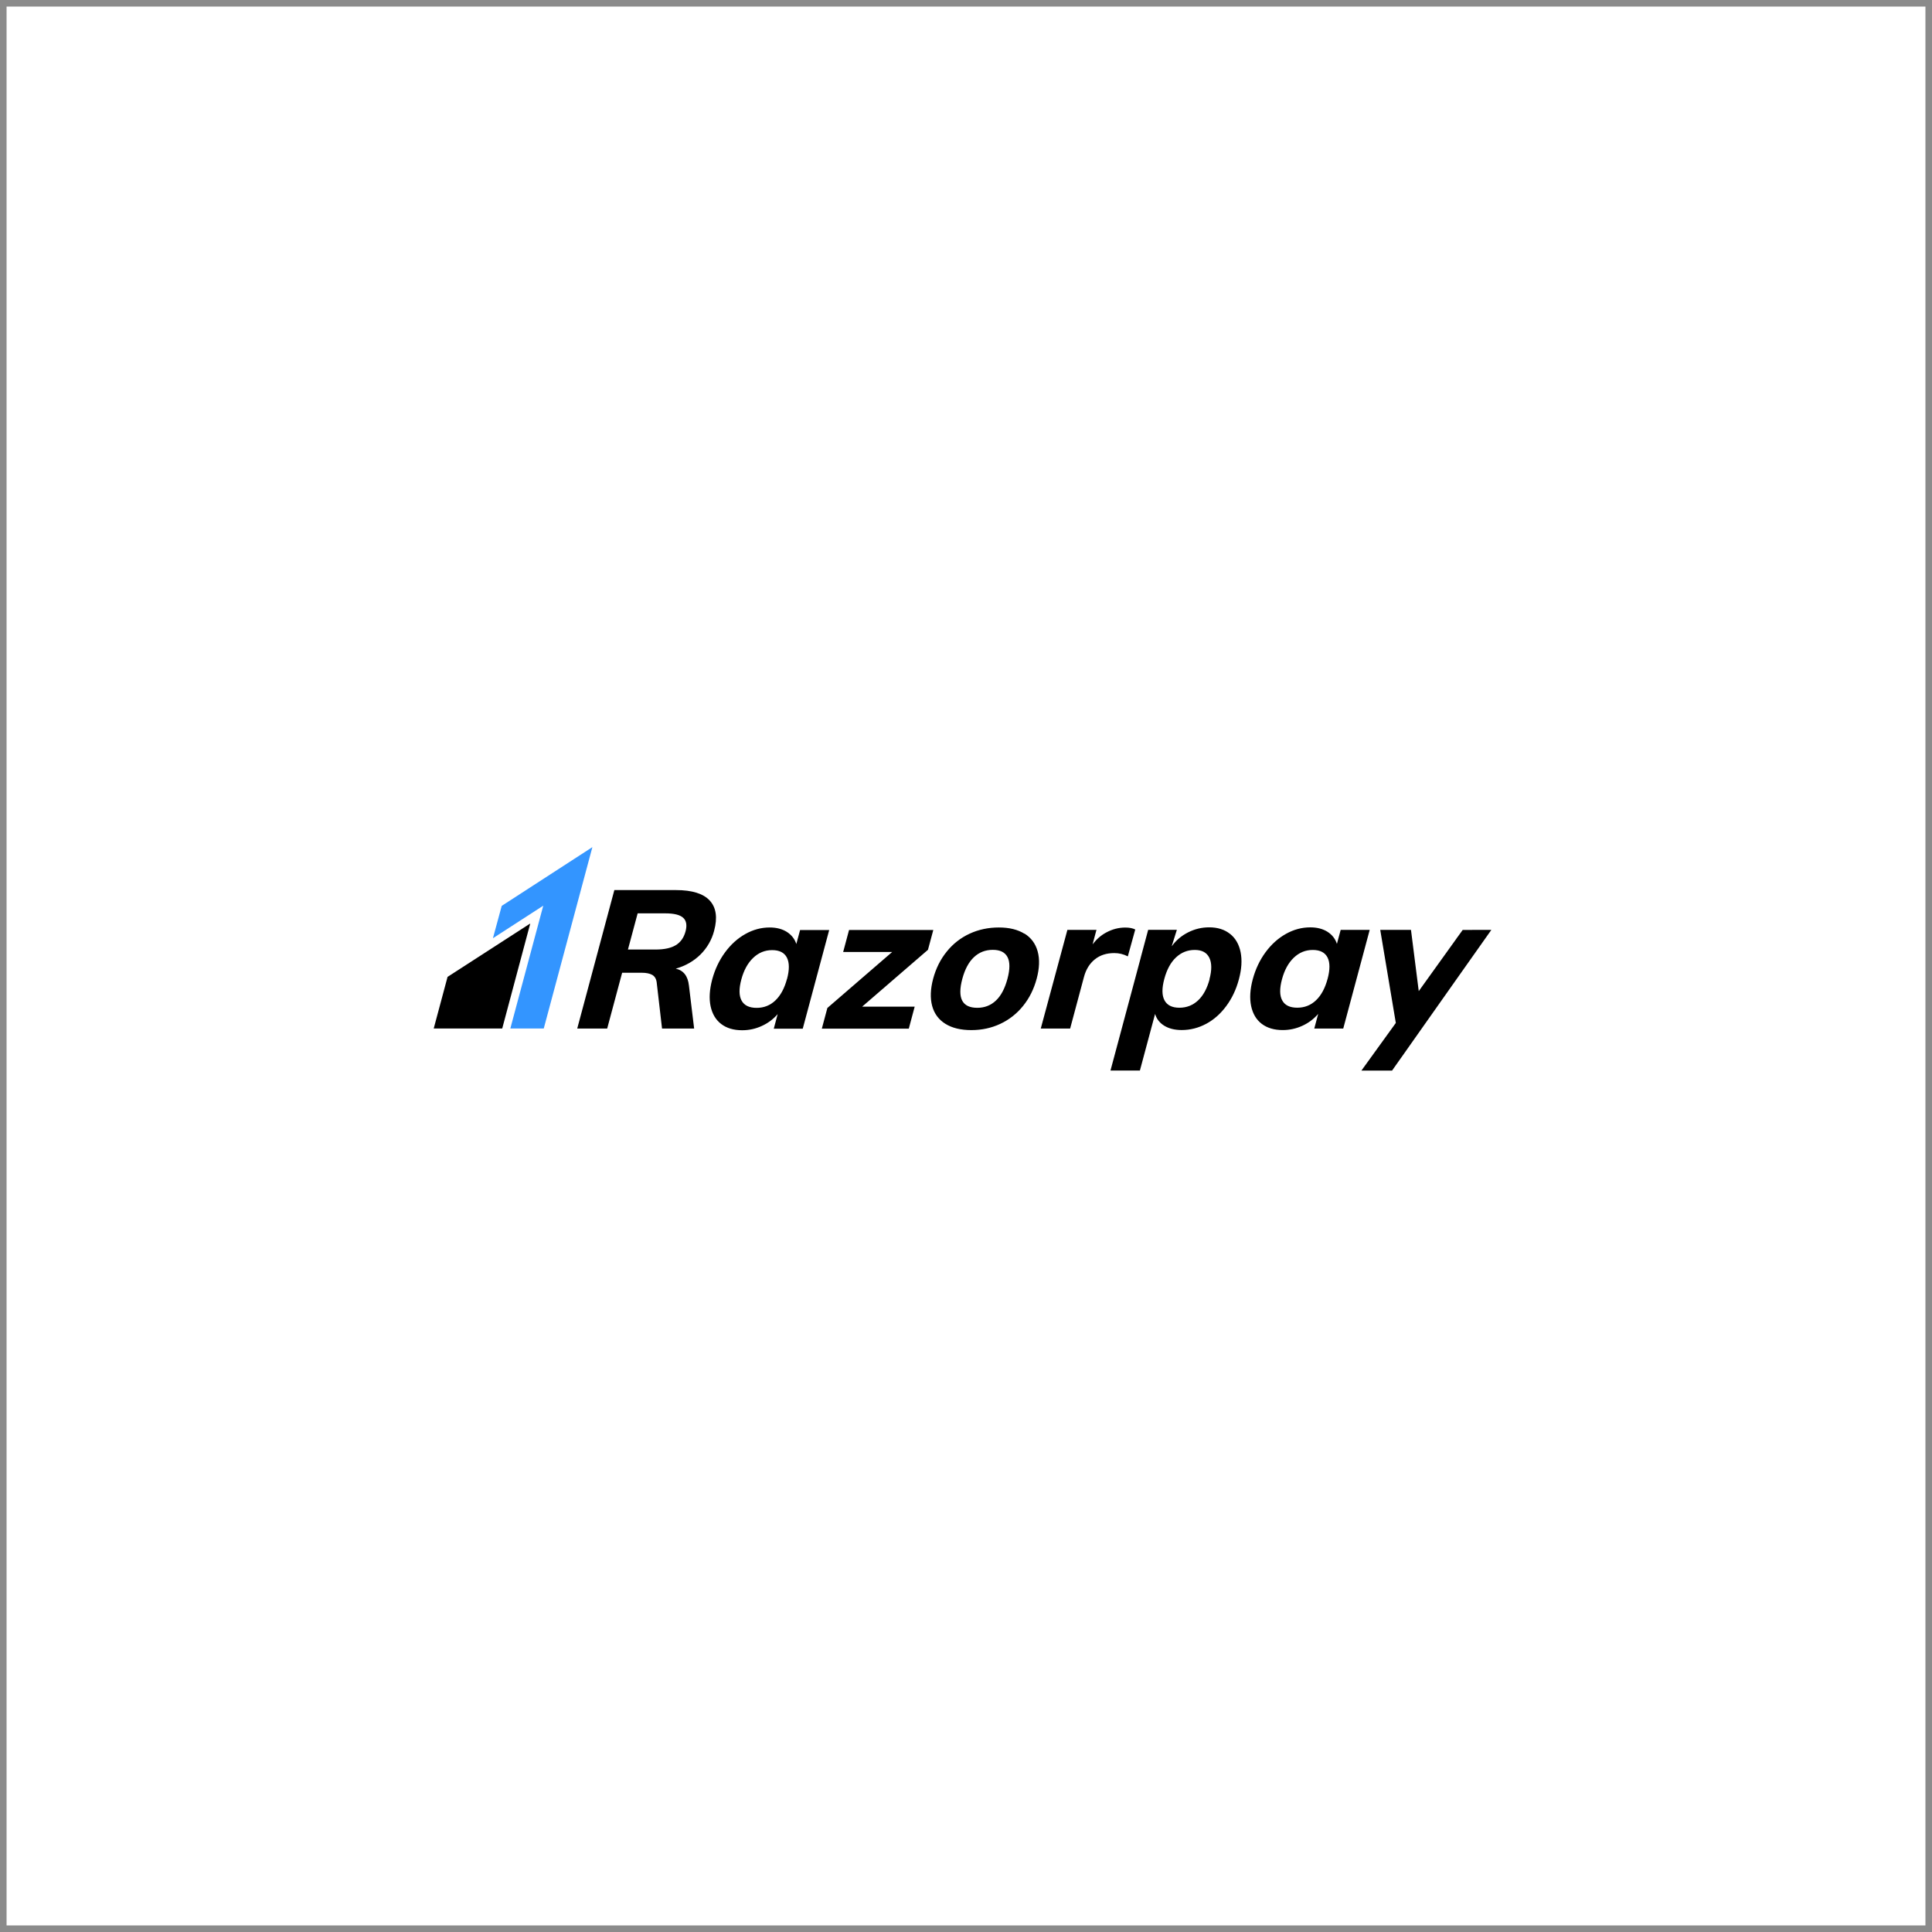
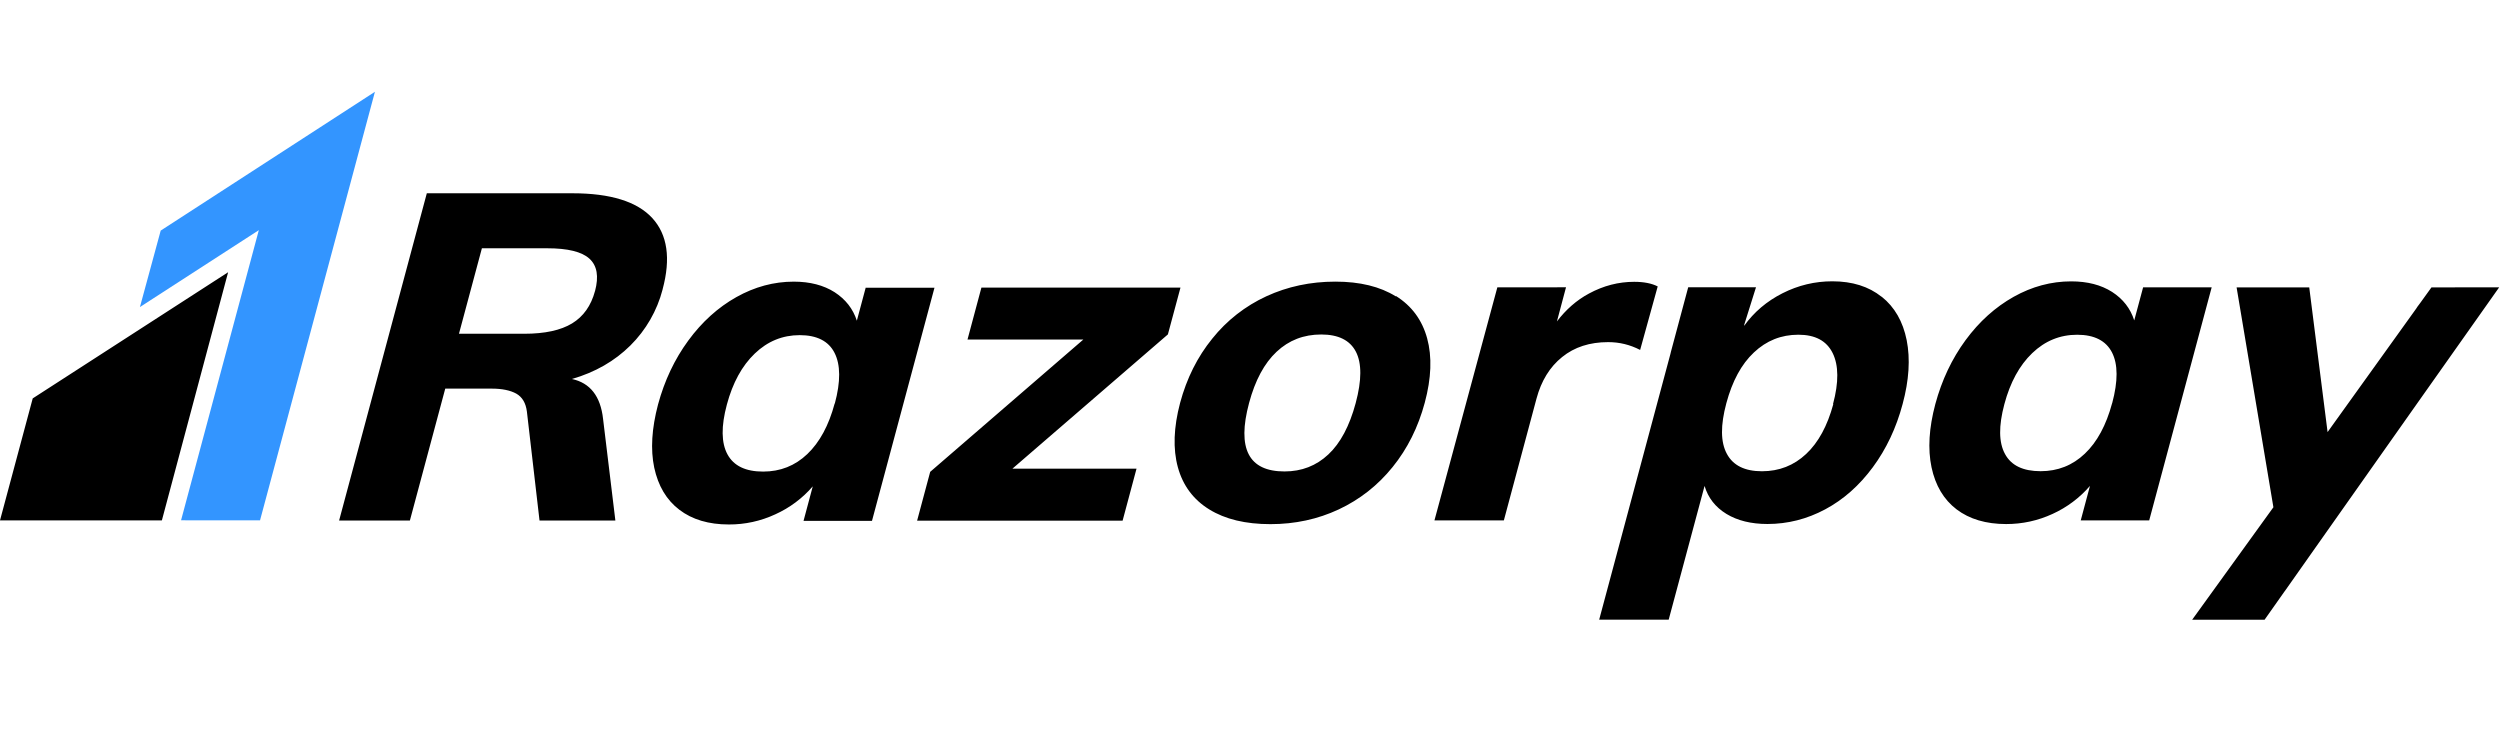
- <svg xmlns="http://www.w3.org/2000/svg" width="294" height="294" viewBox="0 0 294 294" fill="none">
-   <path d="M76.349 137.85L75.011 142.774L82.668 137.822L77.66 156.507L82.746 156.511L90.145 128.912" fill="#3395FF" />
-   <path d="M68.107 148.657L66 156.512H76.425L80.691 140.532L68.107 148.657ZM104.319 141.741C104.064 142.688 103.573 143.383 102.841 143.828C102.111 144.271 101.085 144.494 99.762 144.494H95.557L97.034 138.989H101.238C102.56 138.989 103.468 139.21 103.961 139.66C104.453 140.111 104.572 140.799 104.319 141.75V141.741ZM108.672 141.631C109.207 139.643 108.987 138.114 108.008 137.044C107.031 135.982 105.317 135.447 102.871 135.447H93.487L87.839 156.521H92.397L94.674 148.027H97.664C98.335 148.027 98.863 148.138 99.249 148.35C99.635 148.571 99.862 148.953 99.932 149.505L100.745 156.521H105.63L104.838 149.981C104.677 148.52 104.008 147.662 102.833 147.407C104.331 146.974 105.585 146.252 106.596 145.25C107.6 144.255 108.317 143.008 108.672 141.64V141.631ZM119.754 148.979C119.372 150.406 118.785 151.484 117.993 152.24C117.2 152.996 116.252 153.37 115.146 153.37C114.019 153.37 113.256 153.005 112.852 152.266C112.448 151.527 112.434 150.456 112.81 149.055C113.185 147.653 113.784 146.558 114.608 145.768C115.432 144.978 116.395 144.583 117.501 144.583C118.605 144.583 119.361 144.965 119.744 145.724C120.134 146.485 120.143 147.575 119.761 148.994L119.754 148.979ZM121.752 141.521L121.181 143.653C120.934 142.888 120.456 142.277 119.75 141.818C119.041 141.368 118.165 141.138 117.119 141.138C115.836 141.138 114.605 141.47 113.424 142.132C112.243 142.795 111.207 143.729 110.324 144.935C109.44 146.141 108.795 147.509 108.378 149.046C107.971 150.592 107.886 151.943 108.132 153.115C108.387 154.296 108.922 155.196 109.746 155.825C110.578 156.462 111.64 156.776 112.94 156.776C113.972 156.781 114.994 156.558 115.93 156.122C116.855 155.705 117.679 155.09 118.342 154.321L117.747 156.543H122.156L126.181 141.528H121.764L121.752 141.521ZM142.023 141.521H129.203L128.307 144.867H135.766L125.904 153.387L125.062 156.53H138.296L139.192 153.183H131.199L141.212 144.536L142.023 141.521ZM153.308 148.953C152.911 150.431 152.322 151.542 151.545 152.266C150.768 152.996 149.827 153.362 148.722 153.362C146.411 153.362 145.652 151.892 146.44 148.953C146.831 147.492 147.422 146.394 148.212 145.654C149.002 144.911 149.959 144.541 151.085 144.541C152.189 144.541 152.935 144.909 153.319 145.65C153.703 146.389 153.699 147.49 153.308 148.951V148.953ZM155.888 142.085C154.873 141.454 153.578 141.138 151.998 141.138C150.398 141.138 148.918 141.452 147.555 142.08C146.198 142.705 145.006 143.637 144.073 144.804C143.113 145.984 142.422 147.369 141.998 148.949C141.582 150.523 141.531 151.905 141.854 153.088C142.177 154.269 142.856 155.178 143.876 155.806C144.903 156.44 146.211 156.755 147.817 156.755C149.397 156.755 150.866 156.437 152.217 155.805C153.567 155.17 154.723 154.268 155.683 153.079C156.642 151.895 157.33 150.513 157.755 148.933C158.18 147.354 158.231 145.974 157.908 144.788C157.585 143.608 156.914 142.699 155.903 142.066L155.888 142.085ZM171.626 145.532L172.756 141.446C172.374 141.25 171.872 141.149 171.244 141.149C170.233 141.149 169.265 141.398 168.33 141.905C167.527 142.334 166.844 142.941 166.266 143.7L166.852 141.5L165.572 141.505H162.429L158.378 156.515H162.848L164.951 148.668C165.256 147.528 165.807 146.63 166.601 145.993C167.391 145.353 168.376 145.033 169.565 145.033C170.296 145.033 170.975 145.2 171.621 145.534L171.626 145.532ZM184.065 149.025C183.683 150.427 183.105 151.497 182.315 152.236C181.525 152.978 180.574 153.349 179.47 153.349C178.365 153.349 177.609 152.975 177.21 152.228C176.802 151.476 176.794 150.393 177.176 148.969C177.558 147.546 178.145 146.455 178.951 145.699C179.758 144.937 180.71 144.556 181.814 144.556C182.901 144.556 183.632 144.947 184.023 145.737C184.413 146.527 184.422 147.623 184.046 149.024L184.065 149.025ZM187.172 142.11C186.344 141.448 185.286 141.116 184.004 141.116C182.88 141.116 181.809 141.371 180.793 141.886C179.778 142.4 178.954 143.101 178.321 143.987L178.337 143.885L179.087 141.499H174.721L173.608 145.652L173.574 145.797L168.987 162.907H173.463L175.774 154.294C176.003 155.06 176.47 155.662 177.184 156.097C177.897 156.53 178.778 156.745 179.826 156.745C181.125 156.745 182.365 156.43 183.542 155.802C184.722 155.172 185.742 154.264 186.608 153.092C187.475 151.92 188.118 150.561 188.528 149.024C188.944 147.484 189.029 146.11 188.791 144.908C188.549 143.704 188.013 142.773 187.186 142.114L187.172 142.11ZM202.021 148.964C201.639 150.383 201.053 151.47 200.263 152.217C199.473 152.97 198.521 153.345 197.417 153.345C196.287 153.345 195.523 152.979 195.124 152.24C194.716 151.501 194.707 150.431 195.081 149.029C195.455 147.628 196.051 146.532 196.875 145.742C197.699 144.952 198.663 144.558 199.769 144.558C200.873 144.558 201.621 144.94 202.012 145.696C202.402 146.455 202.405 147.545 202.024 148.967L202.021 148.964ZM204.017 141.502L203.445 143.634C203.199 142.865 202.723 142.254 202.018 141.799C201.305 141.346 200.43 141.12 199.385 141.12C198.102 141.12 196.864 141.451 195.682 142.114C194.501 142.776 193.465 143.705 192.581 144.908C191.698 146.111 191.052 147.482 190.636 149.019C190.224 150.563 190.143 151.916 190.39 153.093C190.639 154.265 191.175 155.171 192.004 155.803C192.831 156.431 193.898 156.749 195.197 156.749C196.242 156.749 197.24 156.532 198.187 156.095C199.111 155.676 199.932 155.06 200.594 154.292L199.999 156.515H204.408L208.432 141.506H204.024L204.017 141.502ZM226.94 141.507L226.943 141.503H224.233C224.147 141.503 224.07 141.507 223.991 141.509H222.585L221.863 142.511L221.685 142.749L221.608 142.868L215.896 150.825L214.715 141.507H210.037L212.407 155.667L207.174 162.912H211.838L213.103 161.118C213.139 161.065 213.171 161.021 213.214 160.965L214.692 158.867L214.734 158.807L221.354 149.421L226.934 141.521L226.943 141.516H226.94V141.507Z" fill="black" />
-   <rect x="0.5" y="0.5" width="293" height="293" stroke="#191919" stroke-opacity="0.5" />
+ <svg xmlns="http://www.w3.org/2000/svg" width="161" height="48" viewBox="0 0 161 48" fill="none">
+   <path d="M10.349 14.85L9.011 19.774L16.668 14.822L11.66 33.507L16.746 33.511L24.145 5.912" fill="#3395FF" />
+   <path d="M2.107 25.657L0 33.512H10.425L14.691 17.532L2.107 25.657ZM38.319 18.741C38.064 19.688 37.573 20.383 36.841 20.828C36.111 21.271 35.085 21.494 33.762 21.494H29.557L31.034 15.989H35.238C36.56 15.989 37.468 16.21 37.961 16.66C38.453 17.111 38.572 17.799 38.319 18.75V18.741ZM42.672 18.631C43.207 16.643 42.986 15.114 42.008 14.044C41.031 12.982 39.317 12.447 36.871 12.447H27.487L21.839 33.521H26.397L28.674 25.027H31.664C32.335 25.027 32.863 25.138 33.249 25.35C33.635 25.571 33.862 25.953 33.932 26.505L34.745 33.521H39.63L38.838 26.981C38.677 25.52 38.008 24.662 36.833 24.407C38.331 23.974 39.586 23.252 40.596 22.25C41.6 21.255 42.317 20.008 42.672 18.64V18.631ZM53.754 25.979C53.371 27.405 52.785 28.484 51.993 29.24C51.2 29.996 50.252 30.37 49.146 30.37C48.019 30.37 47.256 30.005 46.852 29.266C46.448 28.527 46.434 27.456 46.81 26.055C47.185 24.653 47.784 23.558 48.608 22.768C49.432 21.978 50.395 21.583 51.501 21.583C52.605 21.583 53.361 21.965 53.744 22.724C54.134 23.485 54.143 24.575 53.761 25.994L53.754 25.979ZM55.752 18.521L55.181 20.653C54.934 19.888 54.456 19.277 53.749 18.818C53.041 18.368 52.164 18.138 51.119 18.138C49.836 18.138 48.605 18.47 47.424 19.132C46.243 19.795 45.207 20.729 44.324 21.935C43.44 23.141 42.795 24.509 42.378 26.047C41.971 27.592 41.886 28.943 42.132 30.115C42.387 31.296 42.922 32.196 43.746 32.825C44.578 33.462 45.64 33.776 46.94 33.776C47.972 33.781 48.993 33.558 49.93 33.122C50.855 32.705 51.679 32.09 52.342 31.321L51.748 33.543H56.156L60.181 18.528H55.764L55.752 18.521ZM76.023 18.521H63.203L62.307 21.867H69.766L59.904 30.387L59.062 33.53H72.296L73.192 30.183H65.199L75.212 21.536L76.023 18.521ZM87.308 25.953C86.911 27.431 86.322 28.542 85.545 29.266C84.768 29.996 83.827 30.361 82.722 30.361C80.411 30.361 79.652 28.892 80.44 25.953C80.831 24.492 81.422 23.394 82.212 22.654C83.002 21.912 83.959 21.541 85.085 21.541C86.189 21.541 86.935 21.909 87.319 22.65C87.703 23.389 87.699 24.49 87.308 25.951V25.953ZM89.888 19.085C88.873 18.453 87.578 18.137 85.998 18.137C84.398 18.137 82.918 18.452 81.555 19.08C80.198 19.705 79.006 20.637 78.073 21.804C77.113 22.984 76.422 24.369 75.998 25.949C75.582 27.523 75.531 28.905 75.854 30.088C76.177 31.269 76.856 32.178 77.876 32.806C78.903 33.44 80.212 33.755 81.817 33.755C83.397 33.755 84.866 33.437 86.217 32.805C87.567 32.17 88.723 31.268 89.683 30.079C90.642 28.895 91.33 27.513 91.755 25.933C92.18 24.354 92.231 22.974 91.908 21.788C91.585 20.608 90.914 19.699 89.903 19.066L89.888 19.085ZM105.626 22.532L106.756 18.446C106.374 18.25 105.872 18.149 105.244 18.149C104.233 18.149 103.265 18.398 102.33 18.904C101.527 19.334 100.844 19.941 100.266 20.7L100.852 18.5L99.572 18.505H96.429L92.378 33.515H96.848L98.951 25.669C99.256 24.528 99.807 23.63 100.601 22.993C101.391 22.353 102.376 22.033 103.565 22.033C104.296 22.033 104.975 22.2 105.621 22.534L105.626 22.532ZM118.065 26.025C117.683 27.427 117.105 28.497 116.315 29.236C115.525 29.978 114.574 30.349 113.47 30.349C112.365 30.349 111.609 29.975 111.21 29.227C110.802 28.476 110.794 27.393 111.176 25.969C111.558 24.546 112.145 23.455 112.951 22.699C113.758 21.937 114.71 21.556 115.814 21.556C116.901 21.556 117.632 21.947 118.023 22.737C118.413 23.527 118.422 24.623 118.046 26.024L118.065 26.025ZM121.172 19.11C120.344 18.448 119.286 18.116 118.004 18.116C116.88 18.116 115.809 18.371 114.793 18.886C113.778 19.4 112.954 20.101 112.321 20.987L112.337 20.885L113.087 18.498H108.721L107.608 22.652L107.574 22.797L102.987 39.907H107.463L109.774 31.294C110.003 32.06 110.47 32.662 111.184 33.097C111.897 33.53 112.778 33.745 113.826 33.745C115.125 33.745 116.365 33.431 117.542 32.802C118.722 32.172 119.742 31.264 120.608 30.092C121.475 28.92 122.118 27.561 122.528 26.023C122.944 24.483 123.029 23.11 122.791 21.908C122.549 20.704 122.013 19.773 121.186 19.113L121.172 19.11ZM136.021 25.964C135.639 27.383 135.053 28.47 134.263 29.217C133.473 29.97 132.521 30.345 131.417 30.345C130.287 30.345 129.523 29.979 129.124 29.24C128.716 28.501 128.707 27.431 129.081 26.029C129.455 24.628 130.051 23.532 130.875 22.742C131.699 21.952 132.663 21.558 133.769 21.558C134.873 21.558 135.621 21.94 136.012 22.696C136.402 23.455 136.405 24.545 136.024 25.967L136.021 25.964ZM138.017 18.502L137.445 20.634C137.199 19.865 136.723 19.254 136.018 18.799C135.305 18.346 134.43 18.12 133.385 18.12C132.102 18.12 130.864 18.451 129.682 19.113C128.501 19.776 127.465 20.705 126.581 21.908C125.698 23.111 125.052 24.482 124.636 26.019C124.224 27.563 124.143 28.916 124.39 30.093C124.639 31.265 125.175 32.171 126.004 32.803C126.831 33.431 127.898 33.749 129.197 33.749C130.242 33.749 131.24 33.532 132.187 33.095C133.111 32.675 133.932 32.06 134.594 31.292L133.999 33.515H138.408L142.432 18.506H138.024L138.017 18.502ZM160.94 18.507L160.943 18.503H158.233C158.147 18.503 158.07 18.507 157.991 18.509H156.585L155.863 19.511L155.685 19.749L155.608 19.868L149.896 27.825L148.715 18.507H144.037L146.407 32.667L141.174 39.912H145.838L147.103 38.118C147.139 38.065 147.171 38.021 147.214 37.965L148.692 35.867L148.734 35.807L155.354 26.421L160.934 18.521L160.943 18.516H160.94V18.507Z" fill="black" />
</svg>
